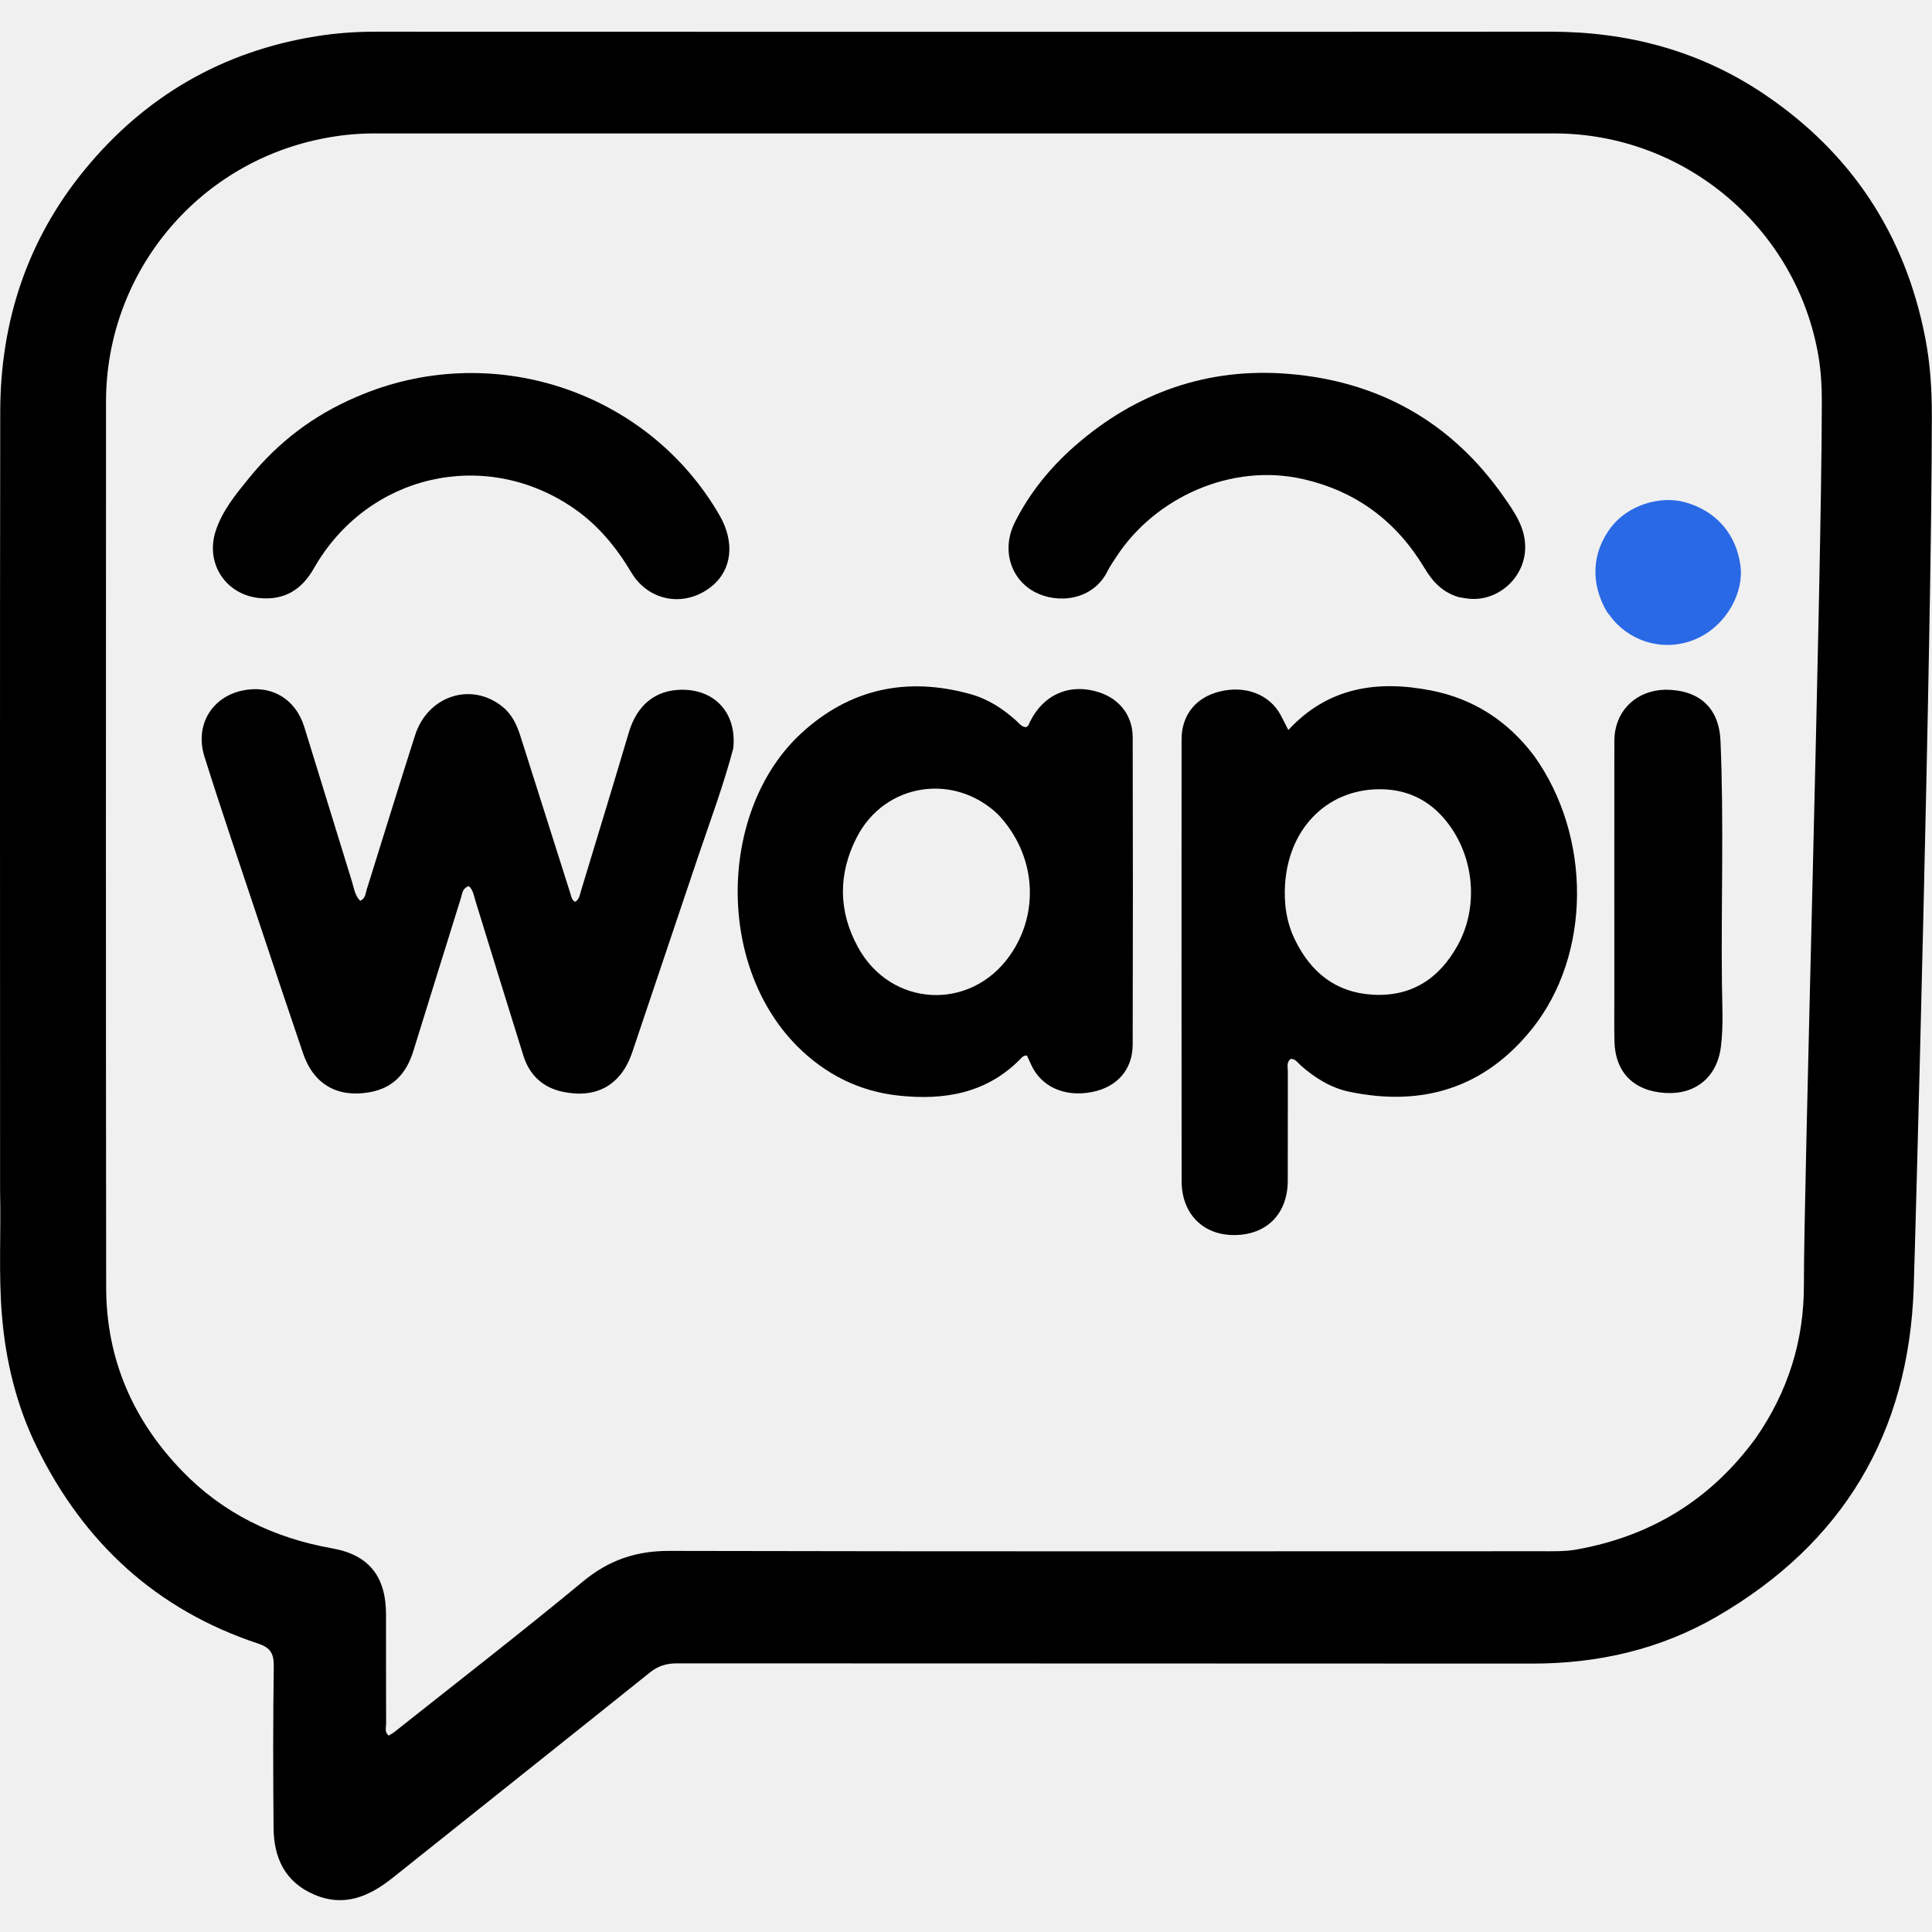
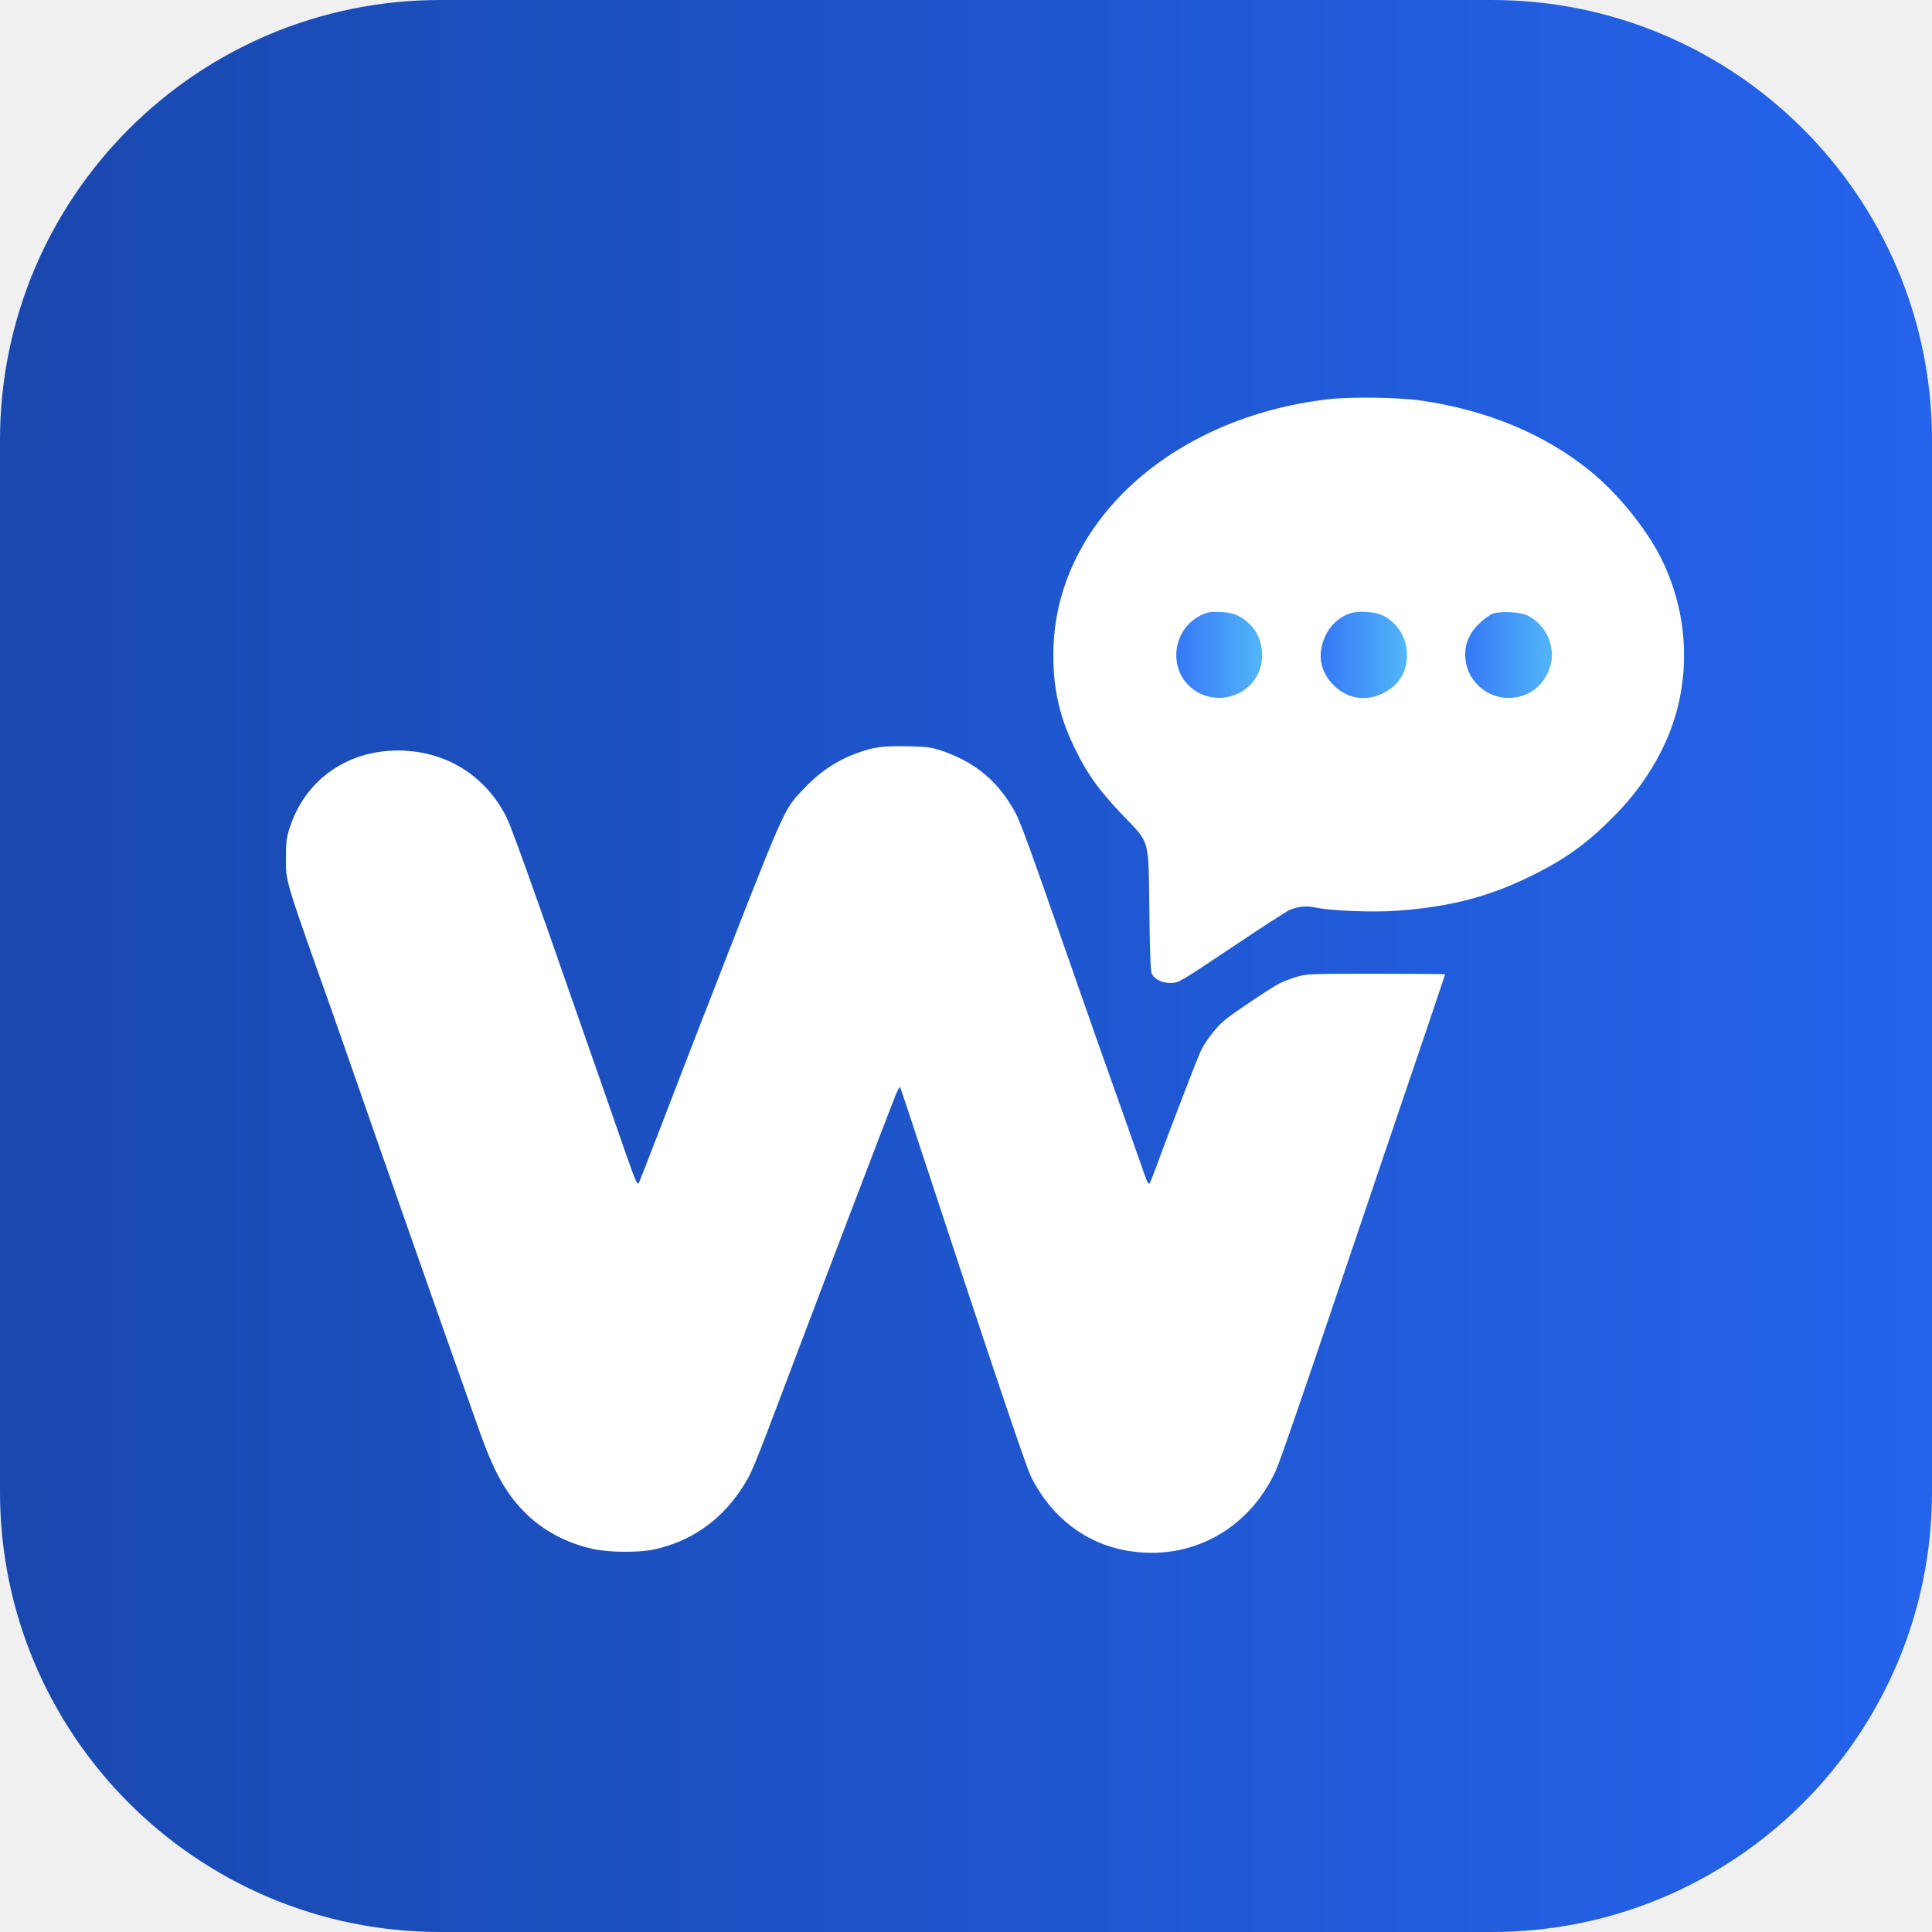
- <svg xmlns="http://www.w3.org/2000/svg" width="100%" height="100%" viewBox="0 0 4267 4267" version="1.1" xml:space="preserve" style="fill-rule:evenodd;clip-rule:evenodd;stroke-linejoin:round;stroke-miterlimit:2;">
-   <g>
-     <g>
-       <path d="M1619.538,1652.676c-21.789,82.298 -50.846,159.952 -77.424,238.426c-48.857,144.252 -96.974,288.754 -145.752,433.032c-24.364,72.066 -78.502,102.684 -152.583,87.357c-45.314,-9.374 -74.437,-37.087 -88.025,-80.432c-35.546,-113.383 -70.224,-227.038 -105.425,-340.53c-3.602,-11.614 -5.146,-24.446 -14.656,-33.43c-14.467,4.226 -14.658,16.529 -17.722,26.332c-35.199,112.626 -70.138,225.334 -105.099,338.035c-15.05,48.516 -43.945,81.542 -96.537,90.83c-70.923,12.527 -123.517,-17.102 -146.995,-85.976c-33.477,-98.206 -66.251,-196.653 -99.016,-295.099c-39.907,-119.903 -80.819,-239.497 -118.712,-360.037c-21.808,-69.374 15.917,-131.571 83.738,-146.041c63.222,-13.489 117.252,17.801 136.693,80.322c35.518,114.225 70.277,228.686 105.758,342.924c4.312,13.883 5.921,29.376 17.812,41.163c11.729,-5.286 11.638,-16.382 14.432,-25.272c35.614,-113.348 70.405,-226.959 106.601,-340.121c28.031,-87.636 123.869,-118.716 192.665,-63.729c21.308,17.031 32.149,40.225 40.113,65.305c36.713,115.609 73.439,231.214 110.056,346.853c2.237,7.063 2.806,14.835 10.609,19.177c9.317,-5.021 10.222,-14.684 12.784,-23.133c35.441,-116.882 71.223,-233.664 105.889,-350.776c17.89,-60.44 58.574,-94.269 117.438,-94.495c73.98,-0.283 121.329,52.624 113.358,129.314Z" style="fill-rule:nonzero;" />
-       <path d="M0.193,2631.349c-0.003,-575.807 -0.602,-1149.1 0.327,-1722.39c0.323,-199.265 60.006,-380.077 186.966,-534.652c132.657,-161.512 303.413,-260.83 510.912,-294.2c43.01,-6.917 86.363,-10.097 130.003,-10.088c864.968,0.161 1729.935,0.508 2594.902,-0.039c171.43,-0.108 330.06,41.8 472.58,137.666c192.971,129.801 311.679,309.964 356.152,538.277c11.052,56.733 14.68,114.395 14.631,172.359c-0.424,502.049 -36.763,1828.899 -40.07,1926.016c-10.945,321.413 -156.134,564.251 -434.23,725.713c-125.871,73.08 -263.413,104.314 -408.932,104.204c-629.448,-0.478 -1258.896,-0.093 -1888.344,-0.546c-23.033,-0.017 -41.31,5.438 -59.591,20.096c-188.906,151.462 -378.567,301.981 -567.718,453.14c-52.076,41.616 -107.439,65.947 -173.947,37.424c-64.398,-27.618 -89.077,-81.038 -89.642,-147.074c-1.018,-119.008 -1.245,-238.044 0.471,-357.036c0.405,-28.081 -7.426,-41.3 -34.663,-50.316c-224.412,-74.288 -384.731,-222.351 -488.196,-432.814c-45.465,-92.482 -69.457,-191.39 -77.766,-294.446c-7.225,-89.61 -1.731,-179.206 -3.846,-271.291m3877.546,544.859c70.96,-102.02 106.759,-214.781 106.357,-339.439c-0.655,-203.664 39.371,-1559.373 39.571,-1949.943c0.017,-32.778 -1.705,-65.386 -7.004,-97.574c-46.78,-284.126 -295.212,-494.529 -583.778,-494.549c-869.147,-0.061 -1738.294,0.025 -2607.44,-0.022c-39.52,-0.002 -78.667,4.342 -117.176,12.217c-276.168,56.476 -474.027,298.531 -474.123,580.41c-0.223,652.07 -0.458,1304.14 0.314,1956.208c0.186,157.299 58.78,292.509 167.623,405.13c90.866,94.019 202.906,148.258 331.512,171.013c81.567,14.432 118.844,62.404 118.959,145.974c0.11,80.461 -0.133,160.922 0.21,241.382c0.036,8.431 -3.985,18.327 5.662,26.218c4.227,-2.635 8.705,-4.855 12.532,-7.895c139.117,-110.479 279.688,-219.203 416.513,-332.452c57.007,-47.185 117.142,-67.715 190.624,-67.556c642.009,1.388 1284.022,0.868 1926.033,0.7c25.931,-0.007 52.382,0.77 77.708,-3.758c163.043,-29.147 295.519,-108.683 395.902,-246.063Z" style="fill-rule:nonzero;" />
-       <path d="M3387.922,1668.927c127.966,178.608 126.893,439.229 -3.954,602.96c-104.462,130.716 -241.726,173.1 -403.582,139.426c-40.855,-8.5 -75.903,-30.412 -107.298,-57.941c-6.631,-5.815 -11.534,-14.814 -22.381,-14.738c-9.966,7.596 -6.346,18.473 -6.378,27.934c-0.273,80.45 0.091,160.902 -0.179,241.353c-0.243,72.429 -45.941,118.985 -116.933,119.841c-69.83,0.843 -117.46,-46.797 -117.521,-119.264c-0.274,-325.158 -0.23,-650.315 -0.095,-975.473c0.022,-53.474 31.048,-92.213 83.12,-105.489c56.726,-14.462 110.165,5.484 135.118,50.625c5.598,10.127 10.59,20.59 17.541,34.187c87.836,-95.081 197.047,-110.325 314.779,-87.476c93.179,18.084 169.081,66.526 227.764,144.056m-549.606,282.003c-3.002,43.276 2.464,85.061 21.646,124.5c34.855,71.661 89.584,116.362 170.938,121.372c86.055,5.299 147.721,-35.153 188.41,-108.789c50.843,-92.014 34.692,-212.873 -37.796,-288.91c-33.917,-35.577 -76.801,-53.967 -125.256,-55.83c-118.459,-4.555 -208.721,80.442 -217.942,207.657Z" style="fill-rule:nonzero;" />
-       <path d="M1760.451,2310.402c-182.108,-183.547 -170.542,-525.445 9.212,-690.878c107.191,-98.651 233.148,-125.294 372.972,-86.725c38.558,10.636 71.73,31.808 101.384,58.545c6.658,6.003 12.029,14.263 22.124,14.655c5.779,-2.265 6.602,-7.674 8.761,-12.069c29.821,-60.706 88.966,-85.823 152.778,-64.838c45.172,14.855 73.878,51.354 73.995,99.464c0.552,226.16 0.602,452.322 -0.037,678.482c-0.157,55.557 -34.751,94.029 -89.868,104.79c-60.644,11.841 -112.515,-11.624 -134.626,-60.879c-3.032,-6.755 -6.167,-13.463 -9.006,-19.65c-8.285,-0.666 -11.707,4.75 -15.628,8.703c-74.462,75.08 -167.351,90.367 -266.84,79.843c-87.025,-9.205 -161.836,-46.161 -225.223,-109.444m443.787,-511.686c-97.539,-93.194 -250.845,-69.118 -312.186,50.939c-41.141,80.521 -40.893,162.836 3.193,242.914c72.83,132.286 247.962,141.386 335.033,17.882c67.247,-95.385 57.502,-223.455 -26.04,-311.735Z" style="fill-rule:nonzero;" />
-       <path d="M786.817,876.815c296.06,-128.763 642.599,-15.335 802.351,261.266c34.364,59.499 27.55,120.715 -17.474,156.987c-58.735,47.317 -138.977,33.85 -177.572,-31.051c-33.424,-56.207 -74.178,-105.414 -128.463,-142.453c-195.881,-133.647 -454.134,-73.665 -572.301,133.473c-26.816,47.006 -64.265,70.821 -119.1,65.971c-75.091,-6.641 -121.316,-76.063 -97.986,-148.086c14.816,-45.74 45.261,-82.071 74.703,-118.267c63.371,-77.906 141.336,-137.497 235.841,-177.84Z" style="fill-rule:nonzero;" />
-       <path d="M3221.844,1318.846c-36.299,-10.656 -57.899,-34.495 -75.881,-64.464c-61.572,-102.614 -149.871,-169.158 -267.573,-196.154c-158.875,-36.439 -327.151,40.468 -412.602,171.132c-6.874,10.511 -14.13,20.907 -19.719,32.1c-32.525,65.133 -110.178,72.627 -160.35,46.208c-53.943,-28.405 -74.44,-94.024 -44.326,-154.103c32.595,-65.027 78.288,-121.079 132.888,-168.914c135.24,-118.486 294.36,-173.615 472.626,-158.833c198.259,16.44 358.899,106.196 474.203,271.346c24.505,35.099 49.19,69.677 47.298,116.135c-2.648,65.015 -62.543,117.022 -127.214,108.617c-5.812,-0.755 -11.606,-1.66 -19.35,-3.071Z" style="fill-rule:nonzero;" />
-       <path d="M3677.725,1523.266c75.409,0.213 119,39.996 122.129,112.804c7.668,178.394 1.236,356.916 3.178,535.375c0.509,46.848 3.605,93.86 -2.29,140.618c-8.426,66.83 -56.17,106.136 -123.202,101.826c-69.496,-4.469 -110.242,-45.548 -111.861,-113.833c-0.814,-34.344 -0.248,-68.721 -0.252,-103.083c-0.026,-186.897 -0.168,-373.793 0.023,-560.69c0.062,-60.539 40.878,-105.707 100.717,-112.247c3.779,-0.413 7.634,-0.672 11.559,-0.771Z" style="fill-rule:nonzero;" />
-       <path d="M3548.88,1351.098c-37.001,-63.275 -33.054,-131.547 9.727,-187.199c35.88,-46.674 105.543,-70.204 162.283,-54.813c68.701,18.636 113.855,70.058 123.015,140.093c7.92,60.555 -30.868,128.723 -90.106,158.354c-61.374,30.7 -133.838,19.04 -183.043,-29.873c-7.669,-7.623 -13.947,-16.644 -21.875,-26.563Z" style="fill:#2a69e5;fill-rule:nonzero;" />
-     </g>
+ <svg xmlns="http://www.w3.org/2000/svg" width="1672" height="1672" viewBox="0 0 1672 1672">
+   <g id="Group">
+     <linearGradient id="linearGradient1" x1="0" y1="836" x2="1672" y2="836" gradientUnits="userSpaceOnUse">
+       <stop offset="0" stop-color="#1948ae" stop-opacity="1" />
+       <stop offset="1" stop-color="#2463eb" stop-opacity="1" />
+     </linearGradient>
+     <path id="Rounded-Rectangle" fill="url(#linearGradient1)" fill-rule="evenodd" stroke="none" d="M 0 1291 C 0 1501.421 170.58 1672 381 1672 L 1291 1672 C 1501.421 1672 1672 1501.421 1672 1291 L 1672 381 C 1672 170.579 1501.421 0 1291 0 L 381 0 C 170.58 0 0 170.579 0 381 Z" />
+     <path id="Path" fill="#ffffff" stroke="none" d="M 1230 346.667 C 1286.933 354.933 1337.2 375.867 1376.133 407.6 C 1399.733 426.667 1424.4 457.067 1437.333 482.667 C 1459.067 525.867 1463.333 575.867 1449.333 621.333 C 1440.533 650.133 1422.533 679.867 1399.467 703.6 C 1376.267 727.6 1357.867 741.467 1329.467 755.867 C 1290.933 775.467 1256.8 784.667 1209.467 788.133 C 1187.467 789.733 1151.333 788.267 1137.333 785.2 C 1130.933 783.733 1123.2 784.533 1116.133 787.467 C 1113.6 788.533 1090.933 803.2 1065.867 820 C 1020.933 850 1020 850.667 1013.2 850.667 C 1005.867 850.667 1000.267 848.133 997.2 843.467 C 995.733 841.2 995.2 830.4 994.667 788 C 993.867 724.4 995.467 730.4 971.733 705.6 C 952.133 685.067 942.267 671.733 932.133 651.6 C 917.333 622.533 911.333 597.333 911.6 565.333 C 912.267 453.733 1012.533 361.2 1150 345.467 C 1169.467 343.2 1210.267 343.867 1230 346.667 Z M 815.067 649.733 C 844.133 659.733 863.467 675.867 878.267 702.4 C 882.8 710.4 891.333 733.867 926.667 835.333 C 934.8 858.8 945.067 887.867 949.333 900 C 958.533 925.733 987.067 1006.533 990.933 1017.733 C 992.4 1022 994.133 1025.067 994.667 1024.4 C 995.2 1023.867 997.2 1019.067 999.067 1014 C 1009.467 985.333 1036.667 914.4 1039.467 908.933 C 1043.867 900.133 1053.2 888.133 1060.267 882.533 C 1067.733 876.4 1100.4 854.533 1107.333 851.067 C 1110.267 849.467 1116.8 847.067 1121.867 845.467 C 1130.533 842.8 1133.6 842.667 1190.8 842.667 C 1223.733 842.667 1250.667 842.933 1250.667 843.2 C 1250.667 843.6 1227.2 912.933 1193.733 1011.333 C 1187.6 1029.6 1175.067 1066.533 1166 1093.333 C 1127.2 1208.267 1108 1264.133 1104.267 1272.4 C 1080.8 1324 1030 1351.467 975.467 1342 C 939.333 1335.733 909.733 1312.933 892.267 1278 C 887.733 1268.667 857.2 1178.133 791.867 979.333 C 785.2 958.8 779.333 941.467 778.933 940.8 C 778.533 940.133 776.533 944 774.4 949.467 C 769.6 961.2 705.867 1128.4 686.933 1178.667 C 649.467 1277.867 650.667 1274.933 640.667 1290 C 622.933 1316.533 597.067 1334.267 566 1340.933 C 553.2 1343.733 527.6 1343.6 514 1340.667 C 490.133 1335.6 469.067 1324.267 453.2 1307.867 C 437.6 1291.867 427.467 1273.6 415.467 1240 C 379.867 1139.867 340.4 1027.467 304.4 924 C 298.933 908.267 290.933 885.467 286.667 873.333 C 246.4 760.133 247.333 763.067 247.467 742.667 C 247.467 728.4 248 724.533 251.067 715.333 C 263.733 677.067 296.8 652.133 337.6 649.733 C 381.2 647.2 418.8 668.667 438.267 707.067 C 442.533 715.733 461.867 769.333 496.8 870 C 505.2 894.133 515.733 924.133 520.133 936.667 C 524.4 949.067 533.333 974.533 539.733 993.067 C 550.4 1023.6 551.733 1026.4 553.067 1023.333 C 553.867 1021.467 561.467 1002.133 569.867 980.4 C 585.6 939.2 591.6 923.867 606 886.667 C 681.333 693.333 677.6 702.133 694.533 683.733 C 708.267 668.933 723.333 658.533 740.667 652.133 C 755.6 646.533 763.467 645.467 784.667 645.867 C 802.267 646.133 805.867 646.667 815.067 649.733 Z" />
+     <linearGradient id="linearGradient2" x1="1268" y1="566.854" x2="1343.116" y2="566.854" gradientUnits="userSpaceOnUse">
+       <stop offset="0" stop-color="#3478f6" stop-opacity="1" />
+       <stop offset="1" stop-color="#53b6f9" stop-opacity="1" />
+     </linearGradient>
+     <path id="path1" fill="url(#linearGradient2)" stroke="none" d="M 1292 531.067 C 1289.467 531.867 1284 535.867 1279.733 540 C 1271.733 548 1268 556.533 1268 566.667 C 1268 587.067 1284.933 604 1305.467 604 C 1322.933 604 1337.067 593.067 1341.867 575.867 C 1346.533 559.467 1337.733 540.4 1322 532.667 C 1315.733 529.6 1299.067 528.667 1292 531.067 Z" />
+     <linearGradient id="linearGradient3" x1="1142.938" y1="566.797" x2="1217.602" y2="566.797" gradientUnits="userSpaceOnUse">
+       <stop offset="0" stop-color="#3478f6" stop-opacity="1" />
+       <stop offset="1" stop-color="#53b6f9" stop-opacity="1" />
+     </linearGradient>
+     <path id="path2" fill="url(#linearGradient3)" stroke="none" d="M 1169.333 530.533 C 1159.2 533.6 1151.067 541.067 1146.667 551.067 C 1139.867 566.4 1142.4 581.2 1154 592.8 C 1165.867 604.8 1182 607.467 1197.067 599.867 C 1210.667 593.067 1217.733 581.733 1217.6 566.533 C 1217.6 550.667 1207.733 536.267 1193.6 531.467 C 1187.2 529.2 1175.067 528.8 1169.333 530.533 Z" />
+     <linearGradient id="linearGradient4" x1="1017.99" y1="566.734" x2="1092.312" y2="566.734" gradientUnits="userSpaceOnUse">
+       <stop offset="0" stop-color="#3478f6" stop-opacity="1" />
+       <stop offset="1" stop-color="#53b6f9" stop-opacity="1" />
+     </linearGradient>
+     <path id="path3" fill="url(#linearGradient4)" stroke="none" d="M 1039.333 532.4 C 1015.333 544.133 1010.533 577.2 1030.267 594.667 C 1049.867 611.867 1081.2 604.133 1090.133 579.733 C 1094.933 566.533 1091.6 550.267 1082.133 540.8 C 1074.267 532.933 1067.867 530.133 1056 529.6 C 1047.6 529.333 1044.933 529.733 1039.333 532.4 Z" />
  </g>
</svg>
